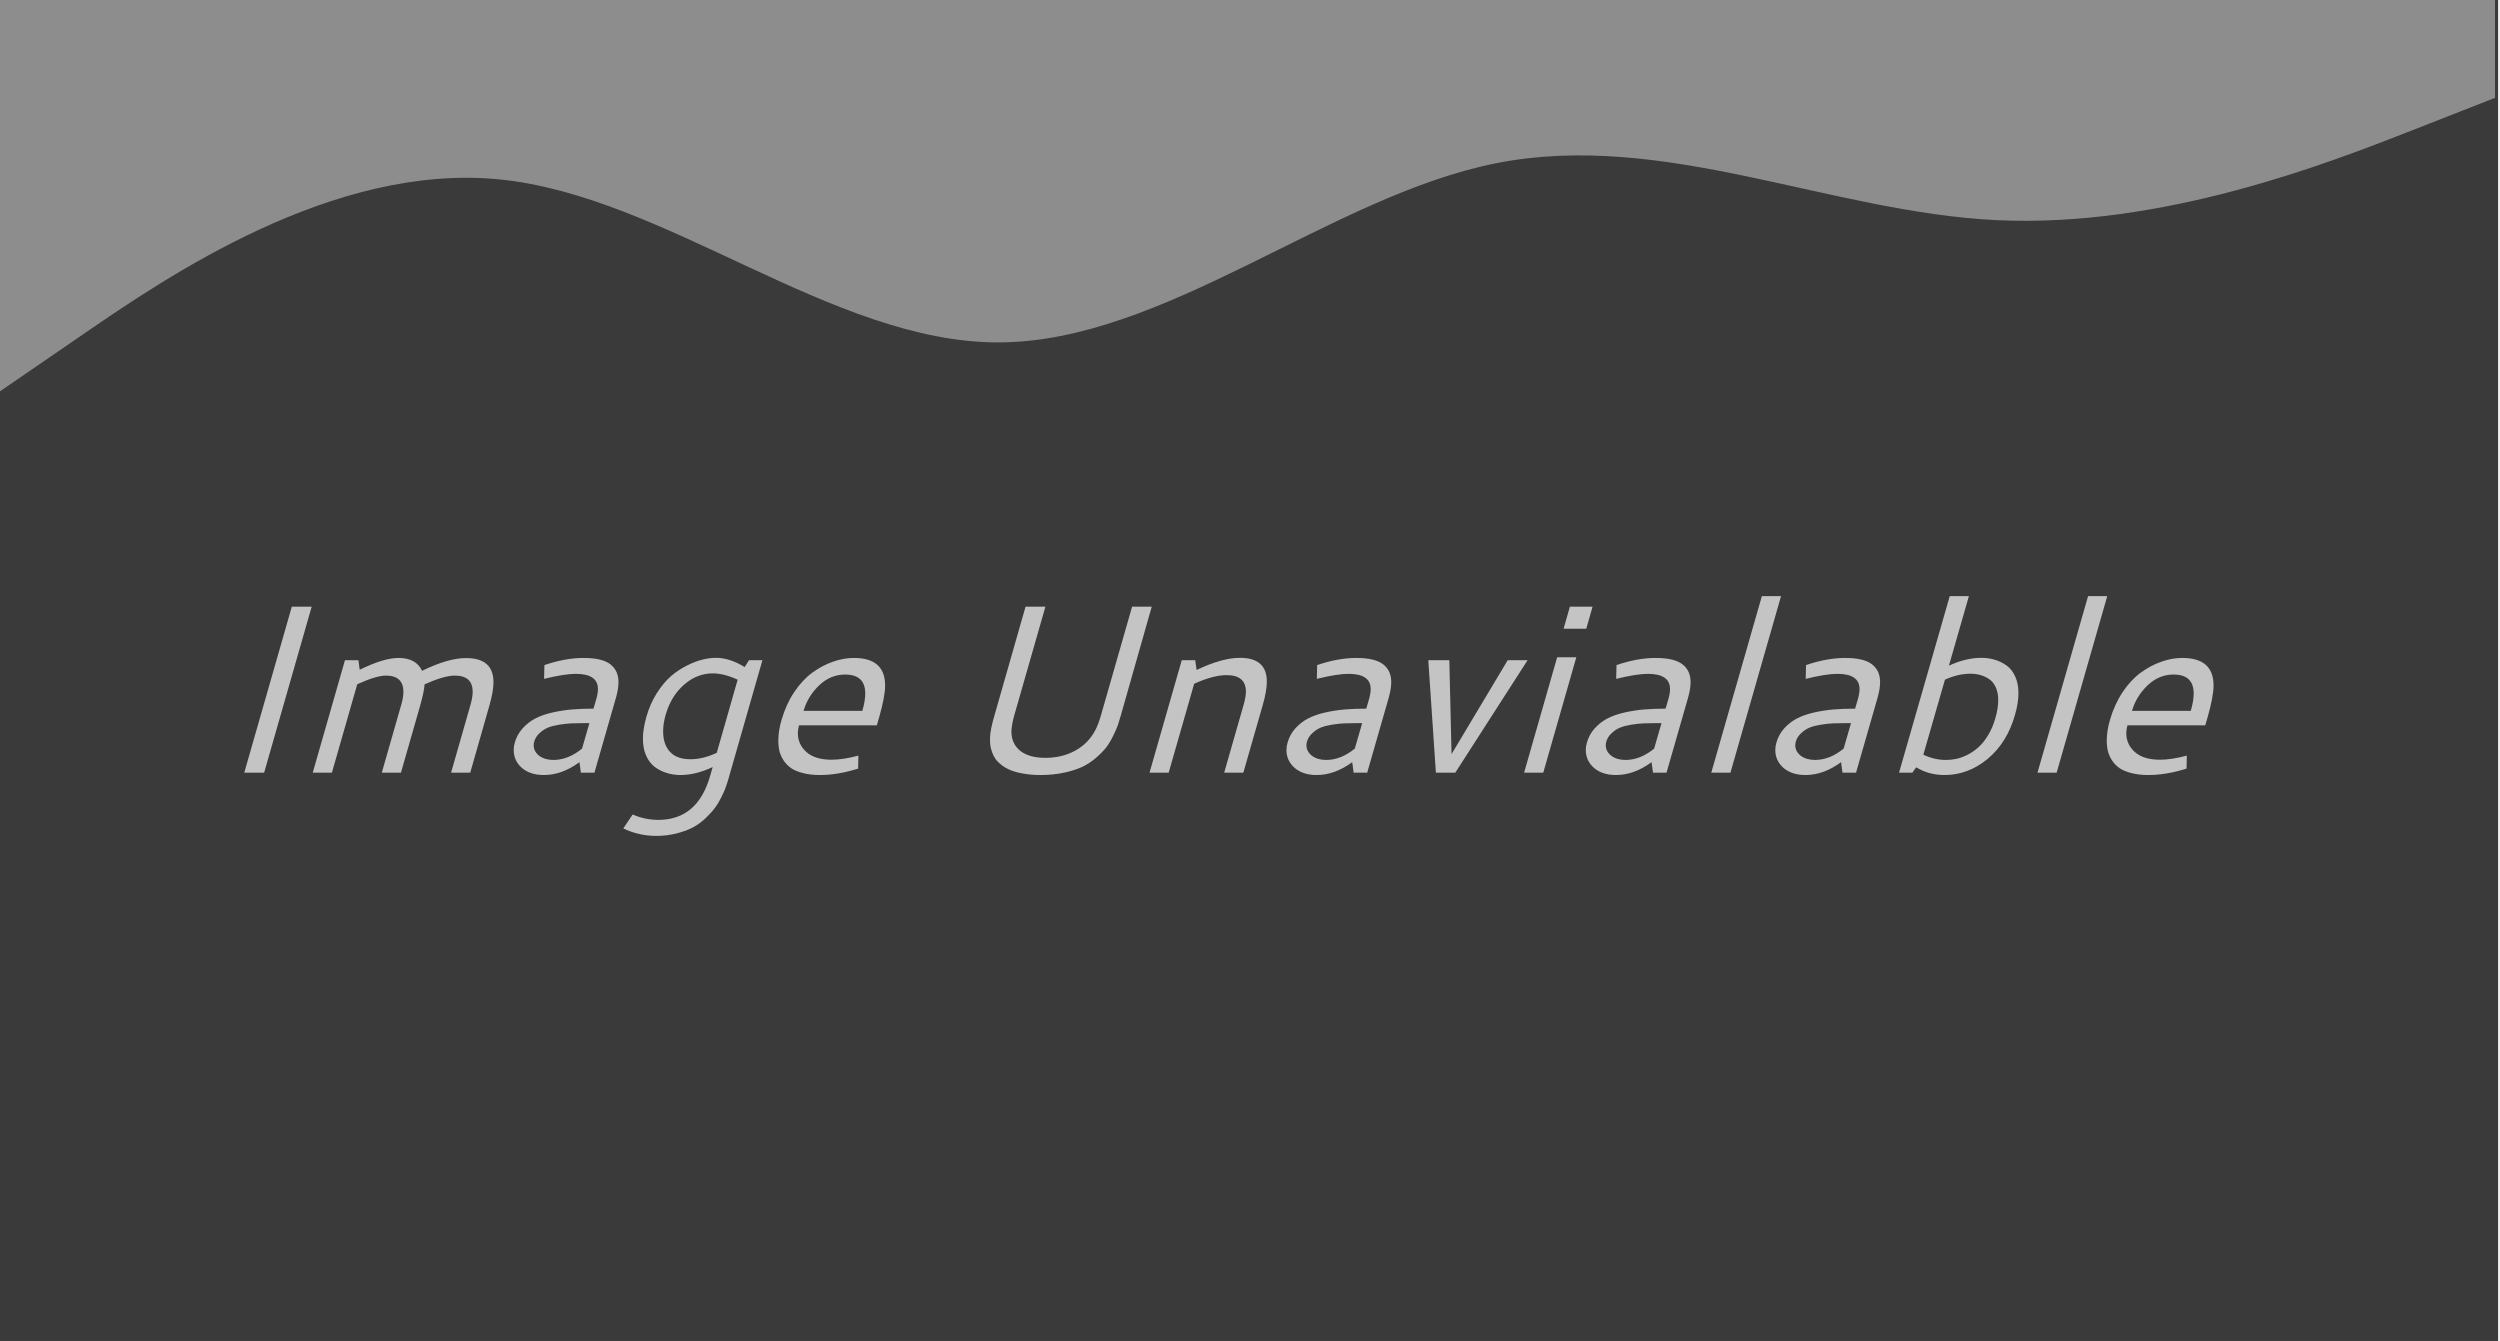
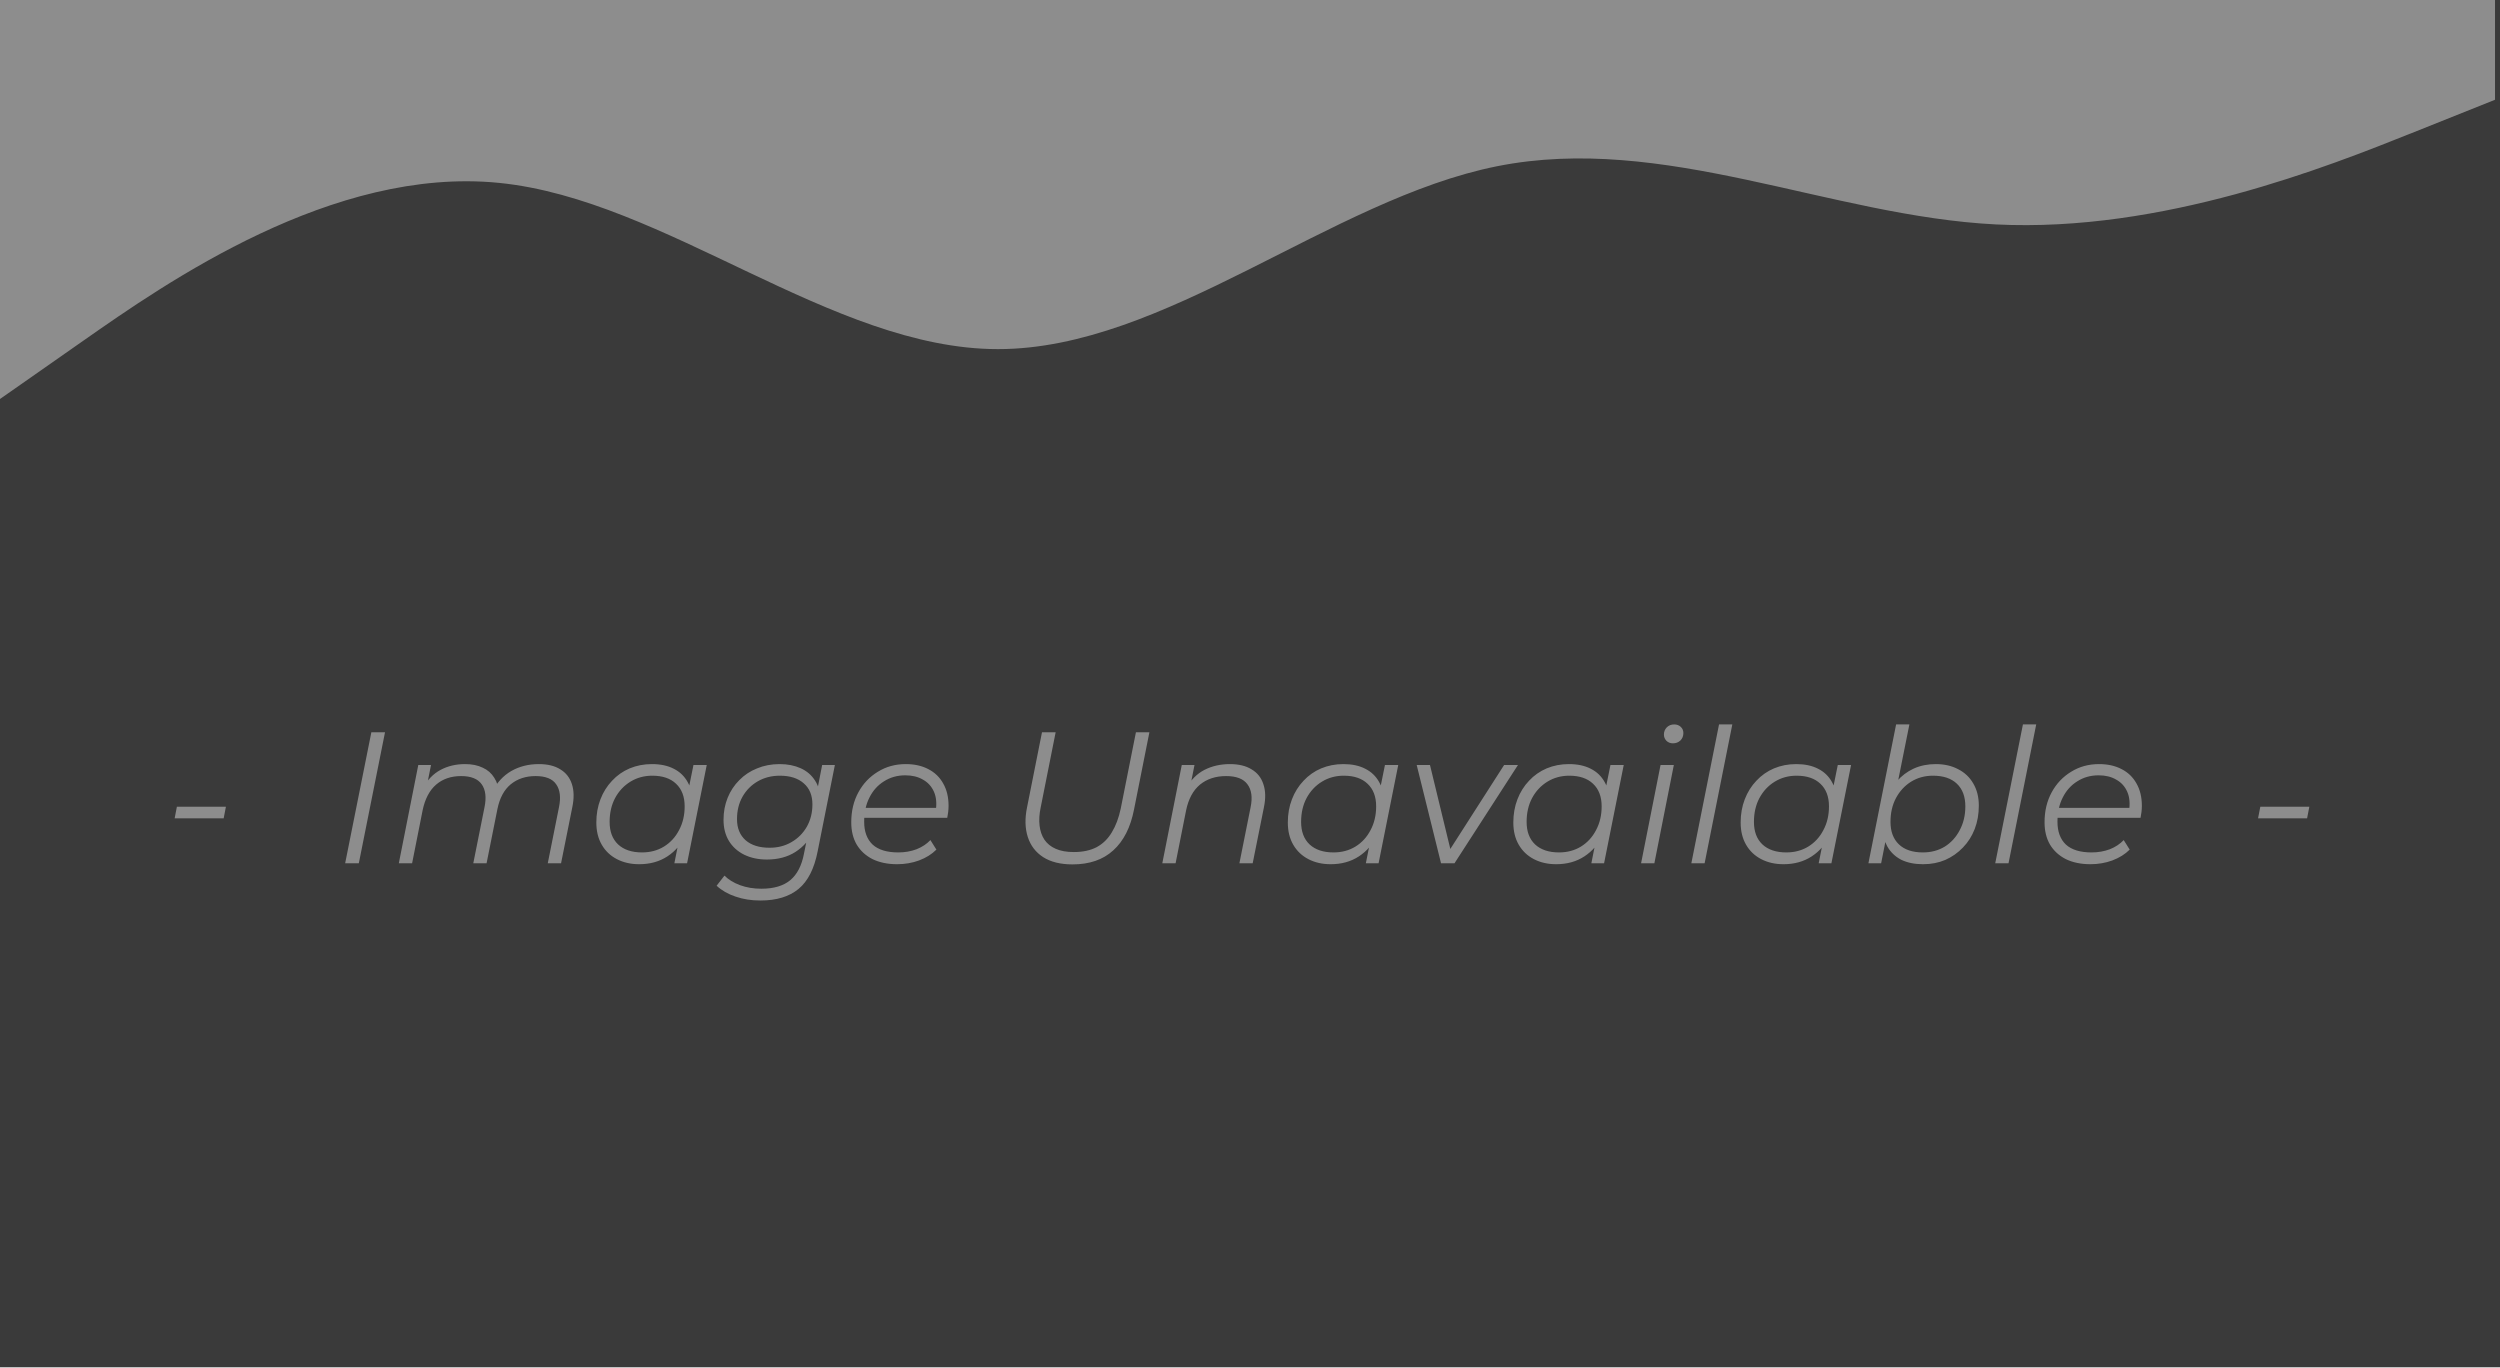
- <svg xmlns="http://www.w3.org/2000/svg" width="1003" height="538" viewBox="0 0 1003 538" fill="none">
-   <rect width="1002.22" height="538" fill="#3A3A3A" />
-   <path d="M117.078 243.391H125.047L105.969 310H98L117.078 243.391ZM154.859 271.047C152.266 271.047 148.422 272.203 143.328 274.516L133.156 310H125.469L138.406 264.859H143.797L144.312 268.703C150.719 265.547 155.922 263.969 159.922 263.969C164.578 263.969 167.719 265.688 169.344 269.125C176.312 265.719 182.188 264.016 186.969 264.016C194.312 264.016 197.984 267.234 197.984 273.672C197.984 276.141 197.453 279.219 196.391 282.906L188.656 310H180.969L188.844 282.484C189.375 280.547 189.641 278.906 189.641 277.562C189.641 273.219 187.25 271.047 182.469 271.047C179.594 271.047 175.547 272.219 170.328 274.562C170.266 276.312 169.656 279.234 168.5 283.328L160.859 310H153.172L161.094 282.344C161.594 280.594 161.844 279.016 161.844 277.609C161.844 273.234 159.516 271.047 154.859 271.047ZM234.078 263.969C239.078 263.969 242.672 264.812 244.859 266.5C247.047 268.188 248.141 270.578 248.141 273.672C248.141 275.391 247.812 277.438 247.156 279.812L238.484 310H233.047L232.484 305.781C227.797 309.219 223.031 310.938 218.188 310.938C214.531 310.938 211.594 309.984 209.375 308.078C207.188 306.141 206.094 303.75 206.094 300.906C206.094 299.969 206.234 299 206.516 298C207.141 295.781 208.188 293.859 209.656 292.234C211.156 290.578 212.859 289.25 214.766 288.25C216.703 287.25 218.984 286.453 221.609 285.859C224.234 285.266 226.844 284.859 229.438 284.641C232.031 284.422 234.922 284.312 238.109 284.312L239.141 280.797C239.641 279.109 239.891 277.656 239.891 276.438C239.891 272.375 236.922 270.344 230.984 270.344C227.984 270.344 223.75 271.016 218.281 272.359L218.422 266.828C224.016 264.922 229.234 263.969 234.078 263.969ZM236.469 290.125H233.656C231.906 290.125 230.375 290.156 229.062 290.219C227.781 290.281 226.234 290.453 224.422 290.734C222.641 291.016 221.125 291.406 219.875 291.906C218.656 292.406 217.516 293.156 216.453 294.156C215.391 295.125 214.672 296.281 214.297 297.625C214.172 298.031 214.109 298.5 214.109 299.031C214.109 300.656 214.844 302.047 216.312 303.203C217.812 304.328 219.719 304.891 222.031 304.891C225.969 304.891 229.797 303.375 233.516 300.344L236.469 290.125ZM287.234 263.922C290.891 263.922 294.734 265.156 298.766 267.625L300.5 264.859H305.891L292.016 313.281C291.734 314.219 291.438 315.109 291.125 315.953C290.844 316.797 290.312 318 289.531 319.562C288.781 321.156 287.938 322.594 287 323.875C286.094 325.156 284.859 326.547 283.297 328.047C281.766 329.547 280.094 330.797 278.281 331.797C276.469 332.797 274.25 333.641 271.625 334.328C269.031 335.016 266.25 335.359 263.281 335.359C258.625 335.359 254.219 334.359 250.062 332.359L253.812 326.781C257.156 328.219 260.594 328.938 264.125 328.938C274.656 328.938 281.594 323.016 284.938 311.172L285.922 307.75C281.391 309.875 277.094 310.938 273.031 310.938C271.062 310.938 269.203 310.656 267.453 310.094C265.703 309.562 264.094 308.75 262.625 307.656C261.188 306.531 260.047 305.016 259.203 303.109C258.359 301.172 257.938 298.922 257.938 296.359C257.938 293.828 258.406 290.891 259.344 287.547C260.344 284.047 261.734 280.891 263.516 278.078C265.328 275.266 267.219 273 269.188 271.281C271.188 269.562 273.328 268.141 275.609 267.016C277.891 265.859 279.984 265.062 281.891 264.625C283.797 264.156 285.578 263.922 287.234 263.922ZM285.969 270.156C281.75 270.156 277.906 271.672 274.438 274.703C270.969 277.734 268.516 281.734 267.078 286.703C266.391 289.047 266.047 291.312 266.047 293.5C266.047 296.875 266.953 299.578 268.766 301.609C270.609 303.609 273.359 304.609 277.016 304.609C280.359 304.609 283.875 303.75 287.562 302.031L295.953 272.688C292.266 271 288.938 270.156 285.969 270.156ZM342.594 263.969C350.938 263.969 355.109 267.656 355.109 275.031C355.109 277.875 354.344 282.016 352.812 287.453L351.781 291.016H320.562C320.25 292.172 320.094 293.219 320.094 294.156C320.094 297.125 321.234 299.641 323.516 301.703C325.828 303.766 329.188 304.797 333.594 304.797C336.688 304.797 340.281 304.25 344.375 303.156L344.281 308.359C338.844 310.078 333.734 310.938 328.953 310.938C326.453 310.938 324.234 310.688 322.297 310.188C320.359 309.719 318.766 309.078 317.516 308.266C316.297 307.422 315.281 306.406 314.469 305.219C313.656 304 313.078 302.734 312.734 301.422C312.422 300.109 312.266 298.672 312.266 297.109C312.266 294.516 312.688 291.781 313.531 288.906C314.75 284.688 316.453 280.938 318.641 277.656C320.859 274.375 323.297 271.766 325.953 269.828C328.641 267.891 331.391 266.438 334.203 265.469C337.016 264.469 339.812 263.969 342.594 263.969ZM339.078 270.625C335.141 270.625 331.656 272.078 328.625 274.984C325.594 277.891 323.516 281.297 322.391 285.203H345.969C346.75 282.484 347.141 280.172 347.141 278.266C347.141 273.172 344.453 270.625 339.078 270.625ZM411.453 243.391H419.422L407.047 286.562C406.203 289.5 405.781 291.844 405.781 293.594C405.781 295.531 406.234 297.25 407.141 298.75C409.297 302.281 413.391 304.047 419.422 304.047C423.828 304.047 427.797 303.094 431.328 301.188C434.859 299.25 437.547 296.531 439.391 293.031C440.266 291.406 441.078 289.25 441.828 286.562L454.203 243.391H462.078L449.609 287.266C449.203 288.703 448.812 289.969 448.438 291.062C448.062 292.125 447.438 293.531 446.562 295.281C445.719 297.031 444.797 298.562 443.797 299.875C442.797 301.156 441.453 302.531 439.766 304C438.078 305.469 436.234 306.688 434.234 307.656C432.234 308.594 429.781 309.375 426.875 310C424 310.625 420.859 310.938 417.453 310.938C414.953 310.938 412.672 310.75 410.609 310.375C408.578 310.031 406.875 309.578 405.5 309.016C404.125 308.453 402.906 307.766 401.844 306.953C400.812 306.141 400 305.328 399.406 304.516C398.844 303.703 398.391 302.812 398.047 301.844C397.703 300.844 397.469 299.969 397.344 299.219C397.25 298.469 397.203 297.688 397.203 296.875V295.938C397.266 293.812 397.844 290.891 398.938 287.172L411.453 243.391ZM474.125 264.859H479.516L480.078 268.797C486.859 265.547 492.656 263.922 497.469 263.922C504.656 263.922 508.25 267.094 508.25 273.438C508.25 275.969 507.688 279.172 506.562 283.047L498.828 310H491.141L498.969 282.672C499.562 280.547 499.859 278.828 499.859 277.516C499.859 273.078 497.281 270.859 492.125 270.859C488.562 270.859 484.219 272.016 479.094 274.328L468.875 310H461.188L474.125 264.859ZM544.109 263.969C549.109 263.969 552.703 264.812 554.891 266.5C557.078 268.188 558.172 270.578 558.172 273.672C558.172 275.391 557.844 277.438 557.188 279.812L548.516 310H543.078L542.516 305.781C537.828 309.219 533.062 310.938 528.219 310.938C524.562 310.938 521.625 309.984 519.406 308.078C517.219 306.141 516.125 303.75 516.125 300.906C516.125 299.969 516.266 299 516.547 298C517.172 295.781 518.219 293.859 519.688 292.234C521.188 290.578 522.891 289.25 524.797 288.25C526.734 287.25 529.016 286.453 531.641 285.859C534.266 285.266 536.875 284.859 539.469 284.641C542.062 284.422 544.953 284.312 548.141 284.312L549.172 280.797C549.672 279.109 549.922 277.656 549.922 276.438C549.922 272.375 546.953 270.344 541.016 270.344C538.016 270.344 533.781 271.016 528.312 272.359L528.453 266.828C534.047 264.922 539.266 263.969 544.109 263.969ZM546.5 290.125H543.688C541.938 290.125 540.406 290.156 539.094 290.219C537.812 290.281 536.266 290.453 534.453 290.734C532.672 291.016 531.156 291.406 529.906 291.906C528.688 292.406 527.547 293.156 526.484 294.156C525.422 295.125 524.703 296.281 524.328 297.625C524.203 298.031 524.141 298.5 524.141 299.031C524.141 300.656 524.875 302.047 526.344 303.203C527.844 304.328 529.75 304.891 532.062 304.891C536 304.891 539.828 303.375 543.547 300.344L546.5 290.125ZM612.875 264.859L583.859 310H576.078L573.031 264.859H581.469L582.359 302.547L604.906 264.859H612.875ZM629.844 243.391H638.938L636.406 252.25H627.312L629.844 243.391ZM624.734 263.688H632.422L619.156 310H611.469L624.734 263.688ZM664.203 263.969C669.203 263.969 672.797 264.812 674.984 266.5C677.172 268.188 678.266 270.578 678.266 273.672C678.266 275.391 677.938 277.438 677.281 279.812L668.609 310H663.172L662.609 305.781C657.922 309.219 653.156 310.938 648.312 310.938C644.656 310.938 641.719 309.984 639.5 308.078C637.312 306.141 636.219 303.75 636.219 300.906C636.219 299.969 636.359 299 636.641 298C637.266 295.781 638.312 293.859 639.781 292.234C641.281 290.578 642.984 289.25 644.891 288.25C646.828 287.25 649.109 286.453 651.734 285.859C654.359 285.266 656.969 284.859 659.562 284.641C662.156 284.422 665.047 284.312 668.234 284.312L669.266 280.797C669.766 279.109 670.016 277.656 670.016 276.438C670.016 272.375 667.047 270.344 661.109 270.344C658.109 270.344 653.875 271.016 648.406 272.359L648.547 266.828C654.141 264.922 659.359 263.969 664.203 263.969ZM666.594 290.125H663.781C662.031 290.125 660.5 290.156 659.188 290.219C657.906 290.281 656.359 290.453 654.547 290.734C652.766 291.016 651.25 291.406 650 291.906C648.781 292.406 647.641 293.156 646.578 294.156C645.516 295.125 644.797 296.281 644.422 297.625C644.297 298.031 644.234 298.5 644.234 299.031C644.234 300.656 644.969 302.047 646.438 303.203C647.938 304.328 649.844 304.891 652.156 304.891C656.094 304.891 659.922 303.375 663.641 300.344L666.594 290.125ZM706.859 239.172H714.547L694.25 310H686.562L706.859 239.172ZM740.234 263.969C745.234 263.969 748.828 264.812 751.016 266.5C753.203 268.188 754.297 270.578 754.297 273.672C754.297 275.391 753.969 277.438 753.312 279.812L744.641 310H739.203L738.641 305.781C733.953 309.219 729.188 310.938 724.344 310.938C720.688 310.938 717.75 309.984 715.531 308.078C713.344 306.141 712.25 303.75 712.25 300.906C712.25 299.969 712.391 299 712.672 298C713.297 295.781 714.344 293.859 715.812 292.234C717.312 290.578 719.016 289.25 720.922 288.25C722.859 287.25 725.141 286.453 727.766 285.859C730.391 285.266 733 284.859 735.594 284.641C738.188 284.422 741.078 284.312 744.266 284.312L745.297 280.797C745.797 279.109 746.047 277.656 746.047 276.438C746.047 272.375 743.078 270.344 737.141 270.344C734.141 270.344 729.906 271.016 724.438 272.359L724.578 266.828C730.172 264.922 735.391 263.969 740.234 263.969ZM742.625 290.125H739.812C738.062 290.125 736.531 290.156 735.219 290.219C733.938 290.281 732.391 290.453 730.578 290.734C728.797 291.016 727.281 291.406 726.031 291.906C724.812 292.406 723.672 293.156 722.609 294.156C721.547 295.125 720.828 296.281 720.453 297.625C720.328 298.031 720.266 298.5 720.266 299.031C720.266 300.656 721 302.047 722.469 303.203C723.969 304.328 725.875 304.891 728.188 304.891C732.125 304.891 735.953 303.375 739.672 300.344L742.625 290.125ZM782.234 239.172H789.922L781.906 267.062C786.438 264.969 790.781 263.922 794.938 263.922C796.812 263.922 798.578 264.172 800.234 264.672C801.891 265.141 803.453 265.891 804.922 266.922C806.422 267.953 807.609 269.438 808.484 271.375C809.359 273.281 809.797 275.516 809.797 278.078C809.797 280.734 809.328 283.672 808.391 286.891C806.266 294.328 802.594 300.203 797.375 304.516C792.188 308.797 786.438 310.938 780.125 310.938C775.938 310.938 772.156 309.906 768.781 307.844L767.234 310H761.891L782.234 239.172ZM790.484 270.297C787.172 270.297 783.781 271.094 780.312 272.688L771.641 302.781C774.609 304.188 777.625 304.891 780.688 304.891C782.094 304.891 783.484 304.75 784.859 304.469C786.266 304.156 787.766 303.609 789.359 302.828C790.953 302.016 792.422 301 793.766 299.781C795.141 298.562 796.422 296.969 797.609 295C798.828 293 799.797 290.734 800.516 288.203C801.297 285.547 801.688 283.094 801.688 280.844C801.688 278.812 801.344 277.078 800.656 275.641C799.969 274.172 799.047 273.078 797.891 272.359C796.734 271.609 795.547 271.078 794.328 270.766C793.141 270.453 791.859 270.297 790.484 270.297ZM837.734 239.172H845.422L825.125 310H817.438L837.734 239.172ZM875.562 263.969C883.906 263.969 888.078 267.656 888.078 275.031C888.078 277.875 887.312 282.016 885.781 287.453L884.75 291.016H853.531C853.219 292.172 853.062 293.219 853.062 294.156C853.062 297.125 854.203 299.641 856.484 301.703C858.797 303.766 862.156 304.797 866.562 304.797C869.656 304.797 873.25 304.25 877.344 303.156L877.25 308.359C871.812 310.078 866.703 310.938 861.922 310.938C859.422 310.938 857.203 310.688 855.266 310.188C853.328 309.719 851.734 309.078 850.484 308.266C849.266 307.422 848.25 306.406 847.438 305.219C846.625 304 846.047 302.734 845.703 301.422C845.391 300.109 845.234 298.672 845.234 297.109C845.234 294.516 845.656 291.781 846.5 288.906C847.719 284.688 849.422 280.938 851.609 277.656C853.828 274.375 856.266 271.766 858.922 269.828C861.609 267.891 864.359 266.438 867.172 265.469C869.984 264.469 872.781 263.969 875.562 263.969ZM872.047 270.625C868.109 270.625 864.625 272.078 861.594 274.984C858.562 277.891 856.484 281.297 855.359 285.203H878.938C879.719 282.484 880.109 280.172 880.109 278.266C880.109 273.172 877.422 270.625 872.047 270.625Z" fill="white" fill-opacity="0.7" />
-   <path fill-rule="evenodd" clip-rule="evenodd" d="M1001 39.25L967.633 52.333C934.267 65.417 867.533 91.583 800.8 88.312C734.067 85.042 667.333 52.333 600.6 65.417C533.867 78.5 467.133 137.375 400.4 137.375C333.667 137.375 266.933 78.5 200.2 71.958C133.467 65.417 66.733 111.208 33.367 134.104L2.47955e-05 157V-1.90735e-06H33.367C66.733 -1.90735e-06 133.467 -1.90735e-06 200.2 -1.90735e-06C266.933 -1.90735e-06 333.667 -1.90735e-06 400.4 -1.90735e-06C467.133 -1.90735e-06 533.867 -1.90735e-06 600.6 -1.90735e-06C667.333 -1.90735e-06 734.067 -1.90735e-06 800.8 -1.90735e-06C867.533 -1.90735e-06 934.267 -1.90735e-06 967.633 -1.90735e-06H1001V39.25Z" fill="#8D8D8D" />
+ <svg xmlns="http://www.w3.org/2000/svg" width="1002" height="548" viewBox="0 0 1002 548" fill="none">
+   <g clip-path="url(#clip0_1893_91)">
+     <rect width="1002" height="548" fill="white" />
+     <path d="M1002 0H0V548H1002V0Z" fill="#3A3A3A" />
+     <path fill-rule="evenodd" clip-rule="evenodd" d="M1000 39.98L966.668 53.306C933.336 66.633 866.668 93.286 800.002 89.954C733.335 86.622 666.668 53.306 600.001 66.633C533.335 79.959 466.667 139.928 400.001 139.928C333.334 139.928 266.667 79.959 200 73.296C133.334 66.633 66.667 113.275 33.333 136.597L0 159.918V0H33.333C66.667 0 133.334 0 200 0C266.667 0 333.334 0 400.001 0C466.667 0 533.335 0 600.001 0C666.668 0 733.335 0 800.002 0C866.668 0 933.336 0 966.668 0H1000V39.98Z" fill="#8D8D8D" />
+     <path d="M69.993 328L70.893 323.35H90.543L89.643 328H69.993ZM138.338 346L148.838 293.5H154.313L143.813 346H138.338ZM215.945 306.25C219.495 306.25 222.37 306.95 224.57 308.35C226.82 309.7 228.37 311.675 229.22 314.275C230.07 316.875 230.12 319.975 229.37 323.575L224.87 346H219.545L224.045 323.5C224.845 319.6 224.47 316.55 222.92 314.35C221.42 312.15 218.67 311.05 214.67 311.05C210.72 311.05 207.395 312.15 204.695 314.35C202.045 316.55 200.27 319.85 199.37 324.25L195.02 346H189.695L194.195 323.5C194.995 319.6 194.62 316.55 193.07 314.35C191.52 312.15 188.77 311.05 184.82 311.05C180.77 311.05 177.42 312.2 174.77 314.5C172.12 316.8 170.32 320.25 169.37 324.85L165.17 346H159.845L167.645 306.625H172.745L170.495 317.95L169.37 316C171.27 312.6 173.67 310.125 176.57 308.575C179.47 307.025 182.745 306.25 186.395 306.25C189.145 306.25 191.495 306.725 193.445 307.675C195.445 308.575 196.995 309.925 198.095 311.725C199.245 313.475 199.87 315.575 199.97 318.025L197.195 317.425C199.145 313.675 201.72 310.875 204.92 309.025C208.17 307.175 211.845 306.25 215.945 306.25ZM256.186 346.375C252.836 346.375 249.861 345.7 247.261 344.35C244.661 343 242.636 341.075 241.186 338.575C239.736 336.075 239.011 333.1 239.011 329.65C239.011 326.3 239.561 323.2 240.661 320.35C241.761 317.5 243.311 315.025 245.311 312.925C247.311 310.775 249.661 309.125 252.361 307.975C255.111 306.825 258.086 306.25 261.286 306.25C264.736 306.25 267.661 306.875 270.061 308.125C272.461 309.325 274.311 311.1 275.611 313.45C276.911 315.75 277.561 318.55 277.561 321.85C277.561 326.6 276.686 330.825 274.936 334.525C273.186 338.225 270.711 341.125 267.511 343.225C264.311 345.325 260.536 346.375 256.186 346.375ZM257.311 341.65C260.611 341.65 263.536 340.875 266.086 339.325C268.686 337.725 270.711 335.525 272.161 332.725C273.661 329.925 274.411 326.75 274.411 323.2C274.411 319.3 273.261 316.275 270.961 314.125C268.711 311.975 265.536 310.9 261.436 310.9C258.186 310.9 255.261 311.7 252.661 313.3C250.061 314.9 248.011 317.1 246.511 319.9C245.061 322.65 244.336 325.825 244.336 329.425C244.336 333.275 245.461 336.275 247.711 338.425C250.011 340.575 253.211 341.65 257.311 341.65ZM270.286 346L272.536 334.675L274.786 326.725L275.536 318.475L277.936 306.625H283.261L275.386 346H270.286ZM304.766 360.925C301.116 360.925 297.791 360.4 294.791 359.35C291.791 358.35 289.266 356.9 287.216 355L290.366 350.95C291.966 352.55 294.041 353.825 296.591 354.775C299.191 355.725 302.041 356.2 305.141 356.2C310.141 356.2 314.016 355.05 316.766 352.75C319.516 350.45 321.341 346.9 322.241 342.1L324.341 331.75L326.366 325.3L327.191 318.55L329.516 306.625H334.616L327.716 341.2C326.366 348.15 323.816 353.175 320.066 356.275C316.316 359.375 311.216 360.925 304.766 360.925ZM307.391 344.5C303.941 344.5 300.891 343.85 298.241 342.55C295.641 341.25 293.616 339.425 292.166 337.075C290.716 334.675 289.991 331.85 289.991 328.6C289.991 325.4 290.541 322.45 291.641 319.75C292.741 317.05 294.291 314.7 296.291 312.7C298.291 310.65 300.666 309.075 303.416 307.975C306.166 306.825 309.191 306.25 312.491 306.25C315.641 306.25 318.441 306.8 320.891 307.9C323.341 309 325.266 310.65 326.666 312.85C328.116 315.05 328.841 317.85 328.841 321.25C328.891 325.55 328.041 329.475 326.291 333.025C324.541 336.525 322.066 339.325 318.866 341.425C315.666 343.475 311.841 344.5 307.391 344.5ZM308.441 339.775C311.741 339.775 314.666 339.025 317.216 337.525C319.816 336.025 321.866 333.975 323.366 331.375C324.866 328.725 325.616 325.725 325.616 322.375C325.616 318.775 324.466 315.975 322.166 313.975C319.866 311.925 316.666 310.9 312.566 310.9C309.266 310.9 306.316 311.65 303.716 313.15C301.116 314.65 299.066 316.725 297.566 319.375C296.116 321.975 295.391 324.95 295.391 328.3C295.391 331.9 296.541 334.725 298.841 336.775C301.141 338.775 304.341 339.775 308.441 339.775ZM359.559 346.375C355.809 346.375 352.534 345.7 349.734 344.35C346.984 342.95 344.859 341 343.359 338.5C341.909 336 341.184 333.025 341.184 329.575C341.184 325.075 342.134 321.075 344.034 317.575C345.934 314.075 348.534 311.325 351.834 309.325C355.134 307.275 358.859 306.25 363.009 306.25C366.509 306.25 369.534 306.925 372.084 308.275C374.634 309.575 376.609 311.475 378.009 313.975C379.459 316.475 380.184 319.475 380.184 322.975C380.184 323.775 380.134 324.6 380.034 325.45C379.934 326.25 379.809 327.025 379.659 327.775H345.084L345.759 323.8H377.184L375.009 325.3C375.509 322.15 375.284 319.5 374.334 317.35C373.384 315.2 371.909 313.575 369.909 312.475C367.959 311.325 365.609 310.75 362.859 310.75C359.659 310.75 356.809 311.55 354.309 313.15C351.809 314.7 349.859 316.875 348.459 319.675C347.059 322.425 346.359 325.65 346.359 329.35C346.359 333.3 347.484 336.35 349.734 338.5C352.034 340.6 355.459 341.65 360.009 341.65C362.659 341.65 365.109 341.225 367.359 340.375C369.609 339.475 371.459 338.25 372.909 336.7L375.309 340.525C373.459 342.375 371.134 343.825 368.334 344.875C365.584 345.875 362.659 346.375 359.559 346.375ZM429.852 346.45C425.052 346.45 421.127 345.475 418.077 343.525C415.077 341.575 413.027 338.875 411.927 335.425C410.827 331.975 410.727 328.05 411.627 323.65L417.627 293.5H423.102L417.102 323.65C416.552 326.25 416.402 328.65 416.652 330.85C416.902 333.05 417.552 334.95 418.602 336.55C419.702 338.15 421.227 339.375 423.177 340.225C425.127 341.075 427.527 341.5 430.377 341.5C433.977 341.5 437.027 340.85 439.527 339.55C442.027 338.2 444.052 336.225 445.602 333.625C447.202 331.025 448.402 327.825 449.202 324.025L455.277 293.5H460.677L454.527 324.4C453.127 331.6 450.352 337.075 446.202 340.825C442.102 344.575 436.652 346.45 429.852 346.45ZM492.926 306.25C496.476 306.25 499.376 306.95 501.626 308.35C503.926 309.7 505.501 311.675 506.351 314.275C507.251 316.875 507.326 319.975 506.576 323.575L502.076 346H496.751L501.251 323.5C502.051 319.6 501.626 316.55 499.976 314.35C498.376 312.15 495.526 311.05 491.426 311.05C487.226 311.05 483.726 312.2 480.926 314.5C478.176 316.8 476.326 320.25 475.376 324.85L471.176 346H465.851L473.651 306.625H478.751L476.501 317.95L475.376 316C477.276 312.6 479.726 310.125 482.726 308.575C485.776 307.025 489.176 306.25 492.926 306.25ZM533.335 346.375C529.985 346.375 527.01 345.7 524.41 344.35C521.81 343 519.785 341.075 518.335 338.575C516.885 336.075 516.16 333.1 516.16 329.65C516.16 326.3 516.71 323.2 517.81 320.35C518.91 317.5 520.46 315.025 522.46 312.925C524.46 310.775 526.81 309.125 529.51 307.975C532.26 306.825 535.235 306.25 538.435 306.25C541.885 306.25 544.81 306.875 547.21 308.125C549.61 309.325 551.46 311.1 552.76 313.45C554.06 315.75 554.71 318.55 554.71 321.85C554.71 326.6 553.835 330.825 552.085 334.525C550.335 338.225 547.86 341.125 544.66 343.225C541.46 345.325 537.685 346.375 533.335 346.375ZM534.46 341.65C537.76 341.65 540.685 340.875 543.235 339.325C545.835 337.725 547.86 335.525 549.31 332.725C550.81 329.925 551.56 326.75 551.56 323.2C551.56 319.3 550.41 316.275 548.11 314.125C545.86 311.975 542.685 310.9 538.585 310.9C535.335 310.9 532.41 311.7 529.81 313.3C527.21 314.9 525.16 317.1 523.66 319.9C522.21 322.65 521.485 325.825 521.485 329.425C521.485 333.275 522.61 336.275 524.86 338.425C527.16 340.575 530.36 341.65 534.46 341.65ZM547.435 346L549.685 334.675L551.935 326.725L552.685 318.475L555.085 306.625H560.41L552.535 346H547.435ZM577.565 346L567.815 306.625H573.14L581.99 343.15H579.44L602.84 306.625H608.39L582.965 346H577.565ZM623.716 346.375C620.366 346.375 617.391 345.7 614.791 344.35C612.191 343 610.166 341.075 608.716 338.575C607.266 336.075 606.541 333.1 606.541 329.65C606.541 326.3 607.091 323.2 608.191 320.35C609.291 317.5 610.841 315.025 612.841 312.925C614.841 310.775 617.191 309.125 619.891 307.975C622.641 306.825 625.616 306.25 628.816 306.25C632.266 306.25 635.191 306.875 637.591 308.125C639.991 309.325 641.841 311.1 643.141 313.45C644.441 315.75 645.091 318.55 645.091 321.85C645.091 326.6 644.216 330.825 642.466 334.525C640.716 338.225 638.241 341.125 635.041 343.225C631.841 345.325 628.066 346.375 623.716 346.375ZM624.841 341.65C628.141 341.65 631.066 340.875 633.616 339.325C636.216 337.725 638.241 335.525 639.691 332.725C641.191 329.925 641.941 326.75 641.941 323.2C641.941 319.3 640.791 316.275 638.491 314.125C636.241 311.975 633.066 310.9 628.966 310.9C625.716 310.9 622.791 311.7 620.191 313.3C617.591 314.9 615.541 317.1 614.041 319.9C612.591 322.65 611.866 325.825 611.866 329.425C611.866 333.275 612.991 336.275 615.241 338.425C617.541 340.575 620.741 341.65 624.841 341.65ZM637.816 346L640.066 334.675L642.316 326.725L643.066 318.475L645.466 306.625H650.791L642.916 346H637.816ZM657.746 346L665.546 306.625H670.871L663.071 346H657.746ZM670.496 297.925C669.446 297.925 668.571 297.575 667.871 296.875C667.221 296.175 666.896 295.35 666.896 294.4C666.896 293.3 667.271 292.35 668.021 291.55C668.821 290.75 669.821 290.35 671.021 290.35C672.071 290.35 672.946 290.675 673.646 291.325C674.346 291.975 674.696 292.8 674.696 293.8C674.696 295 674.296 296 673.496 296.8C672.696 297.55 671.696 297.925 670.496 297.925ZM677.887 346L688.987 290.35H694.312L683.212 346H677.887ZM714.829 346.375C711.479 346.375 708.504 345.7 705.904 344.35C703.304 343 701.279 341.075 699.829 338.575C698.379 336.075 697.654 333.1 697.654 329.65C697.654 326.3 698.204 323.2 699.304 320.35C700.404 317.5 701.954 315.025 703.954 312.925C705.954 310.775 708.304 309.125 711.004 307.975C713.754 306.825 716.729 306.25 719.929 306.25C723.379 306.25 726.304 306.875 728.704 308.125C731.104 309.325 732.954 311.1 734.254 313.45C735.554 315.75 736.204 318.55 736.204 321.85C736.204 326.6 735.329 330.825 733.579 334.525C731.829 338.225 729.354 341.125 726.154 343.225C722.954 345.325 719.179 346.375 714.829 346.375ZM715.954 341.65C719.254 341.65 722.179 340.875 724.729 339.325C727.329 337.725 729.354 335.525 730.804 332.725C732.304 329.925 733.054 326.75 733.054 323.2C733.054 319.3 731.904 316.275 729.604 314.125C727.354 311.975 724.179 310.9 720.079 310.9C716.829 310.9 713.904 311.7 711.304 313.3C708.704 314.9 706.654 317.1 705.154 319.9C703.704 322.65 702.979 325.825 702.979 329.425C702.979 333.275 704.104 336.275 706.354 338.425C708.654 340.575 711.854 341.65 715.954 341.65ZM728.929 346L731.179 334.675L733.429 326.725L734.179 318.475L736.579 306.625H741.904L734.029 346H728.929ZM748.859 346L759.959 290.35H765.284L759.734 318.025L757.334 325.825L756.434 333.475L753.959 346H748.859ZM770.759 346.375C767.359 346.375 764.434 345.775 761.984 344.575C759.584 343.325 757.734 341.55 756.434 339.25C755.184 336.9 754.534 334.075 754.484 330.775C754.484 327.175 754.984 323.875 755.984 320.875C756.984 317.875 758.409 315.3 760.259 313.15C762.159 310.95 764.409 309.25 767.009 308.05C769.659 306.85 772.609 306.25 775.859 306.25C779.259 306.25 782.234 306.925 784.784 308.275C787.384 309.575 789.409 311.475 790.859 313.975C792.359 316.475 793.109 319.45 793.109 322.9C793.109 326.3 792.559 329.425 791.459 332.275C790.359 335.125 788.784 337.6 786.734 339.7C784.734 341.8 782.384 343.45 779.684 344.65C776.984 345.8 774.009 346.375 770.759 346.375ZM770.684 341.65C773.984 341.65 776.909 340.875 779.459 339.325C782.009 337.725 784.009 335.525 785.459 332.725C786.959 329.925 787.709 326.75 787.709 323.2C787.709 319.3 786.584 316.275 784.334 314.125C782.084 311.975 778.884 310.9 774.734 310.9C771.484 310.9 768.559 311.7 765.959 313.3C763.409 314.9 761.384 317.1 759.884 319.9C758.434 322.65 757.709 325.825 757.709 329.425C757.709 333.275 758.834 336.275 761.084 338.425C763.334 340.575 766.534 341.65 770.684 341.65ZM799.689 346L810.789 290.35H816.114L805.014 346H799.689ZM837.831 346.375C834.081 346.375 830.806 345.7 828.006 344.35C825.256 342.95 823.131 341 821.631 338.5C820.181 336 819.456 333.025 819.456 329.575C819.456 325.075 820.406 321.075 822.306 317.575C824.206 314.075 826.806 311.325 830.106 309.325C833.406 307.275 837.131 306.25 841.281 306.25C844.781 306.25 847.806 306.925 850.356 308.275C852.906 309.575 854.881 311.475 856.281 313.975C857.731 316.475 858.456 319.475 858.456 322.975C858.456 323.775 858.406 324.6 858.306 325.45C858.206 326.25 858.081 327.025 857.931 327.775H823.356L824.031 323.8H855.456L853.281 325.3C853.781 322.15 853.556 319.5 852.606 317.35C851.656 315.2 850.181 313.575 848.181 312.475C846.231 311.325 843.881 310.75 841.131 310.75C837.931 310.75 835.081 311.55 832.581 313.15C830.081 314.7 828.131 316.875 826.731 319.675C825.331 322.425 824.631 325.65 824.631 329.35C824.631 333.3 825.756 336.35 828.006 338.5C830.306 340.6 833.731 341.65 838.281 341.65C840.931 341.65 843.381 341.225 845.631 340.375C847.881 339.475 849.731 338.25 851.181 336.7L853.581 340.525C851.731 342.375 849.406 343.825 846.606 344.875C843.856 345.875 840.931 346.375 837.831 346.375ZM905.027 328L905.927 323.35H925.577L924.677 328H905.027Z" fill="#8D8D8D" />
+   </g>
+   <defs>
+     <clipPath id="clip0_1893_91">
+       <rect width="1002" height="548" fill="white" />
+     </clipPath>
+   </defs>
</svg>
